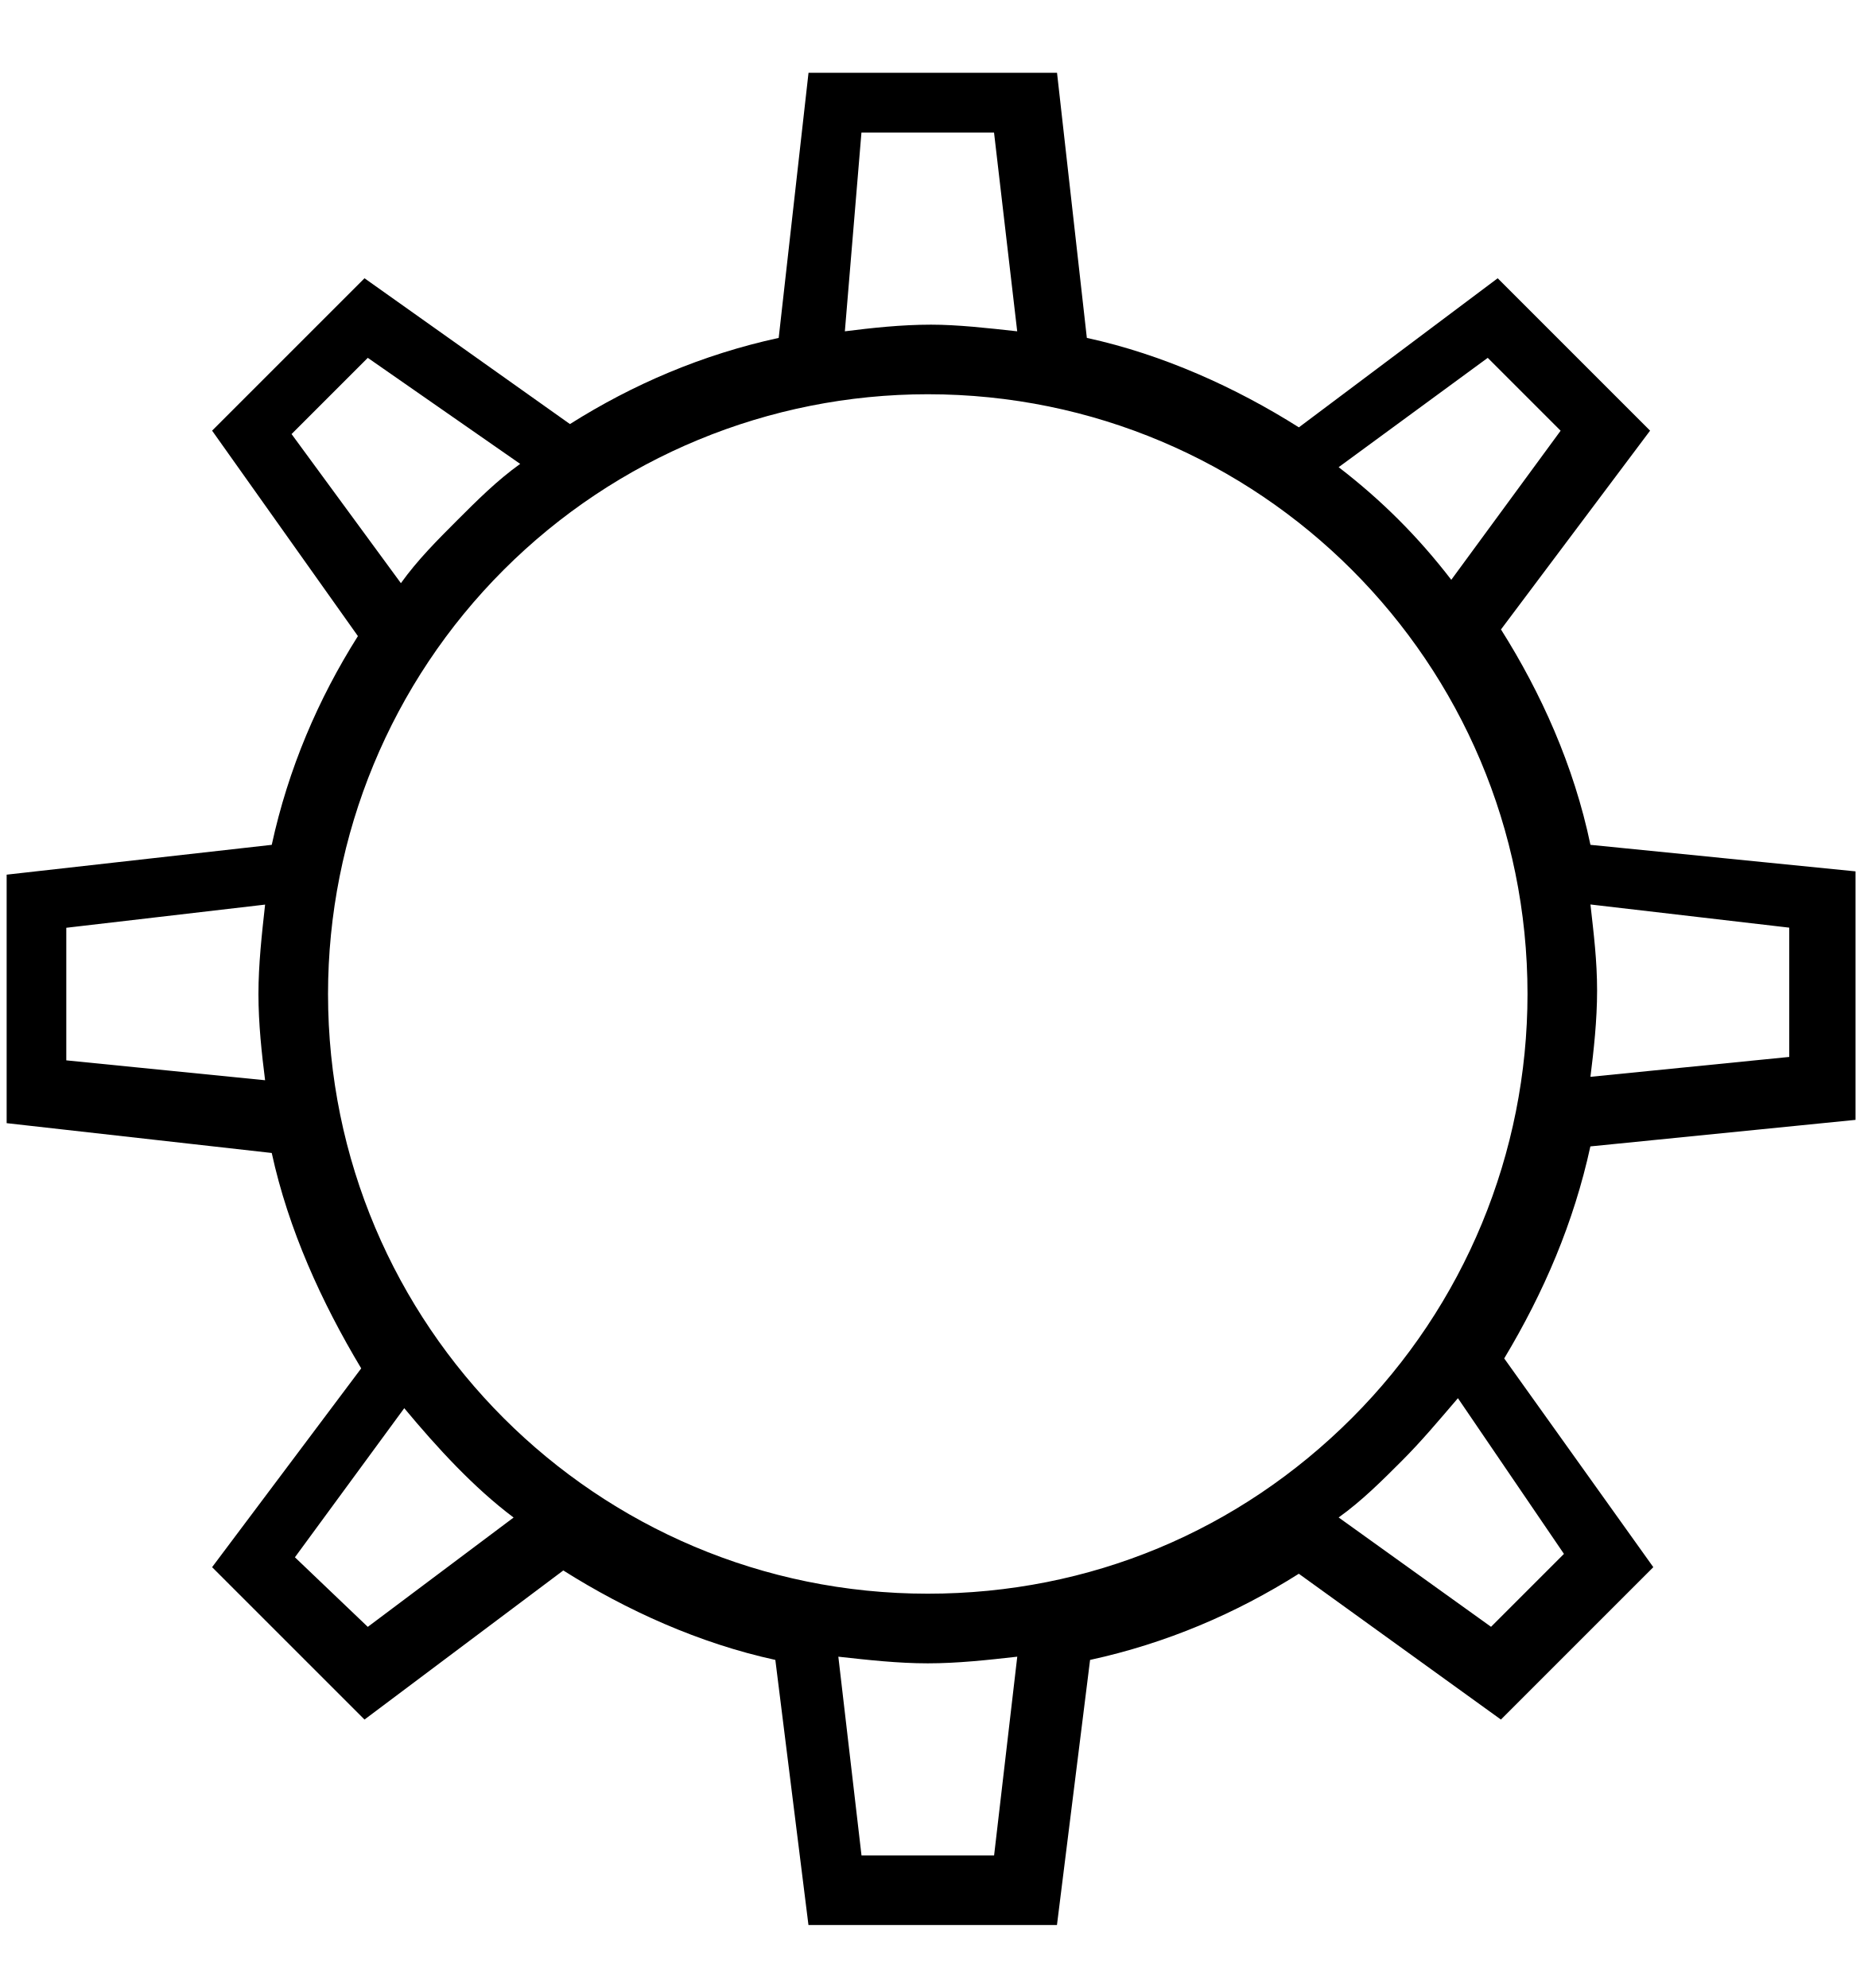
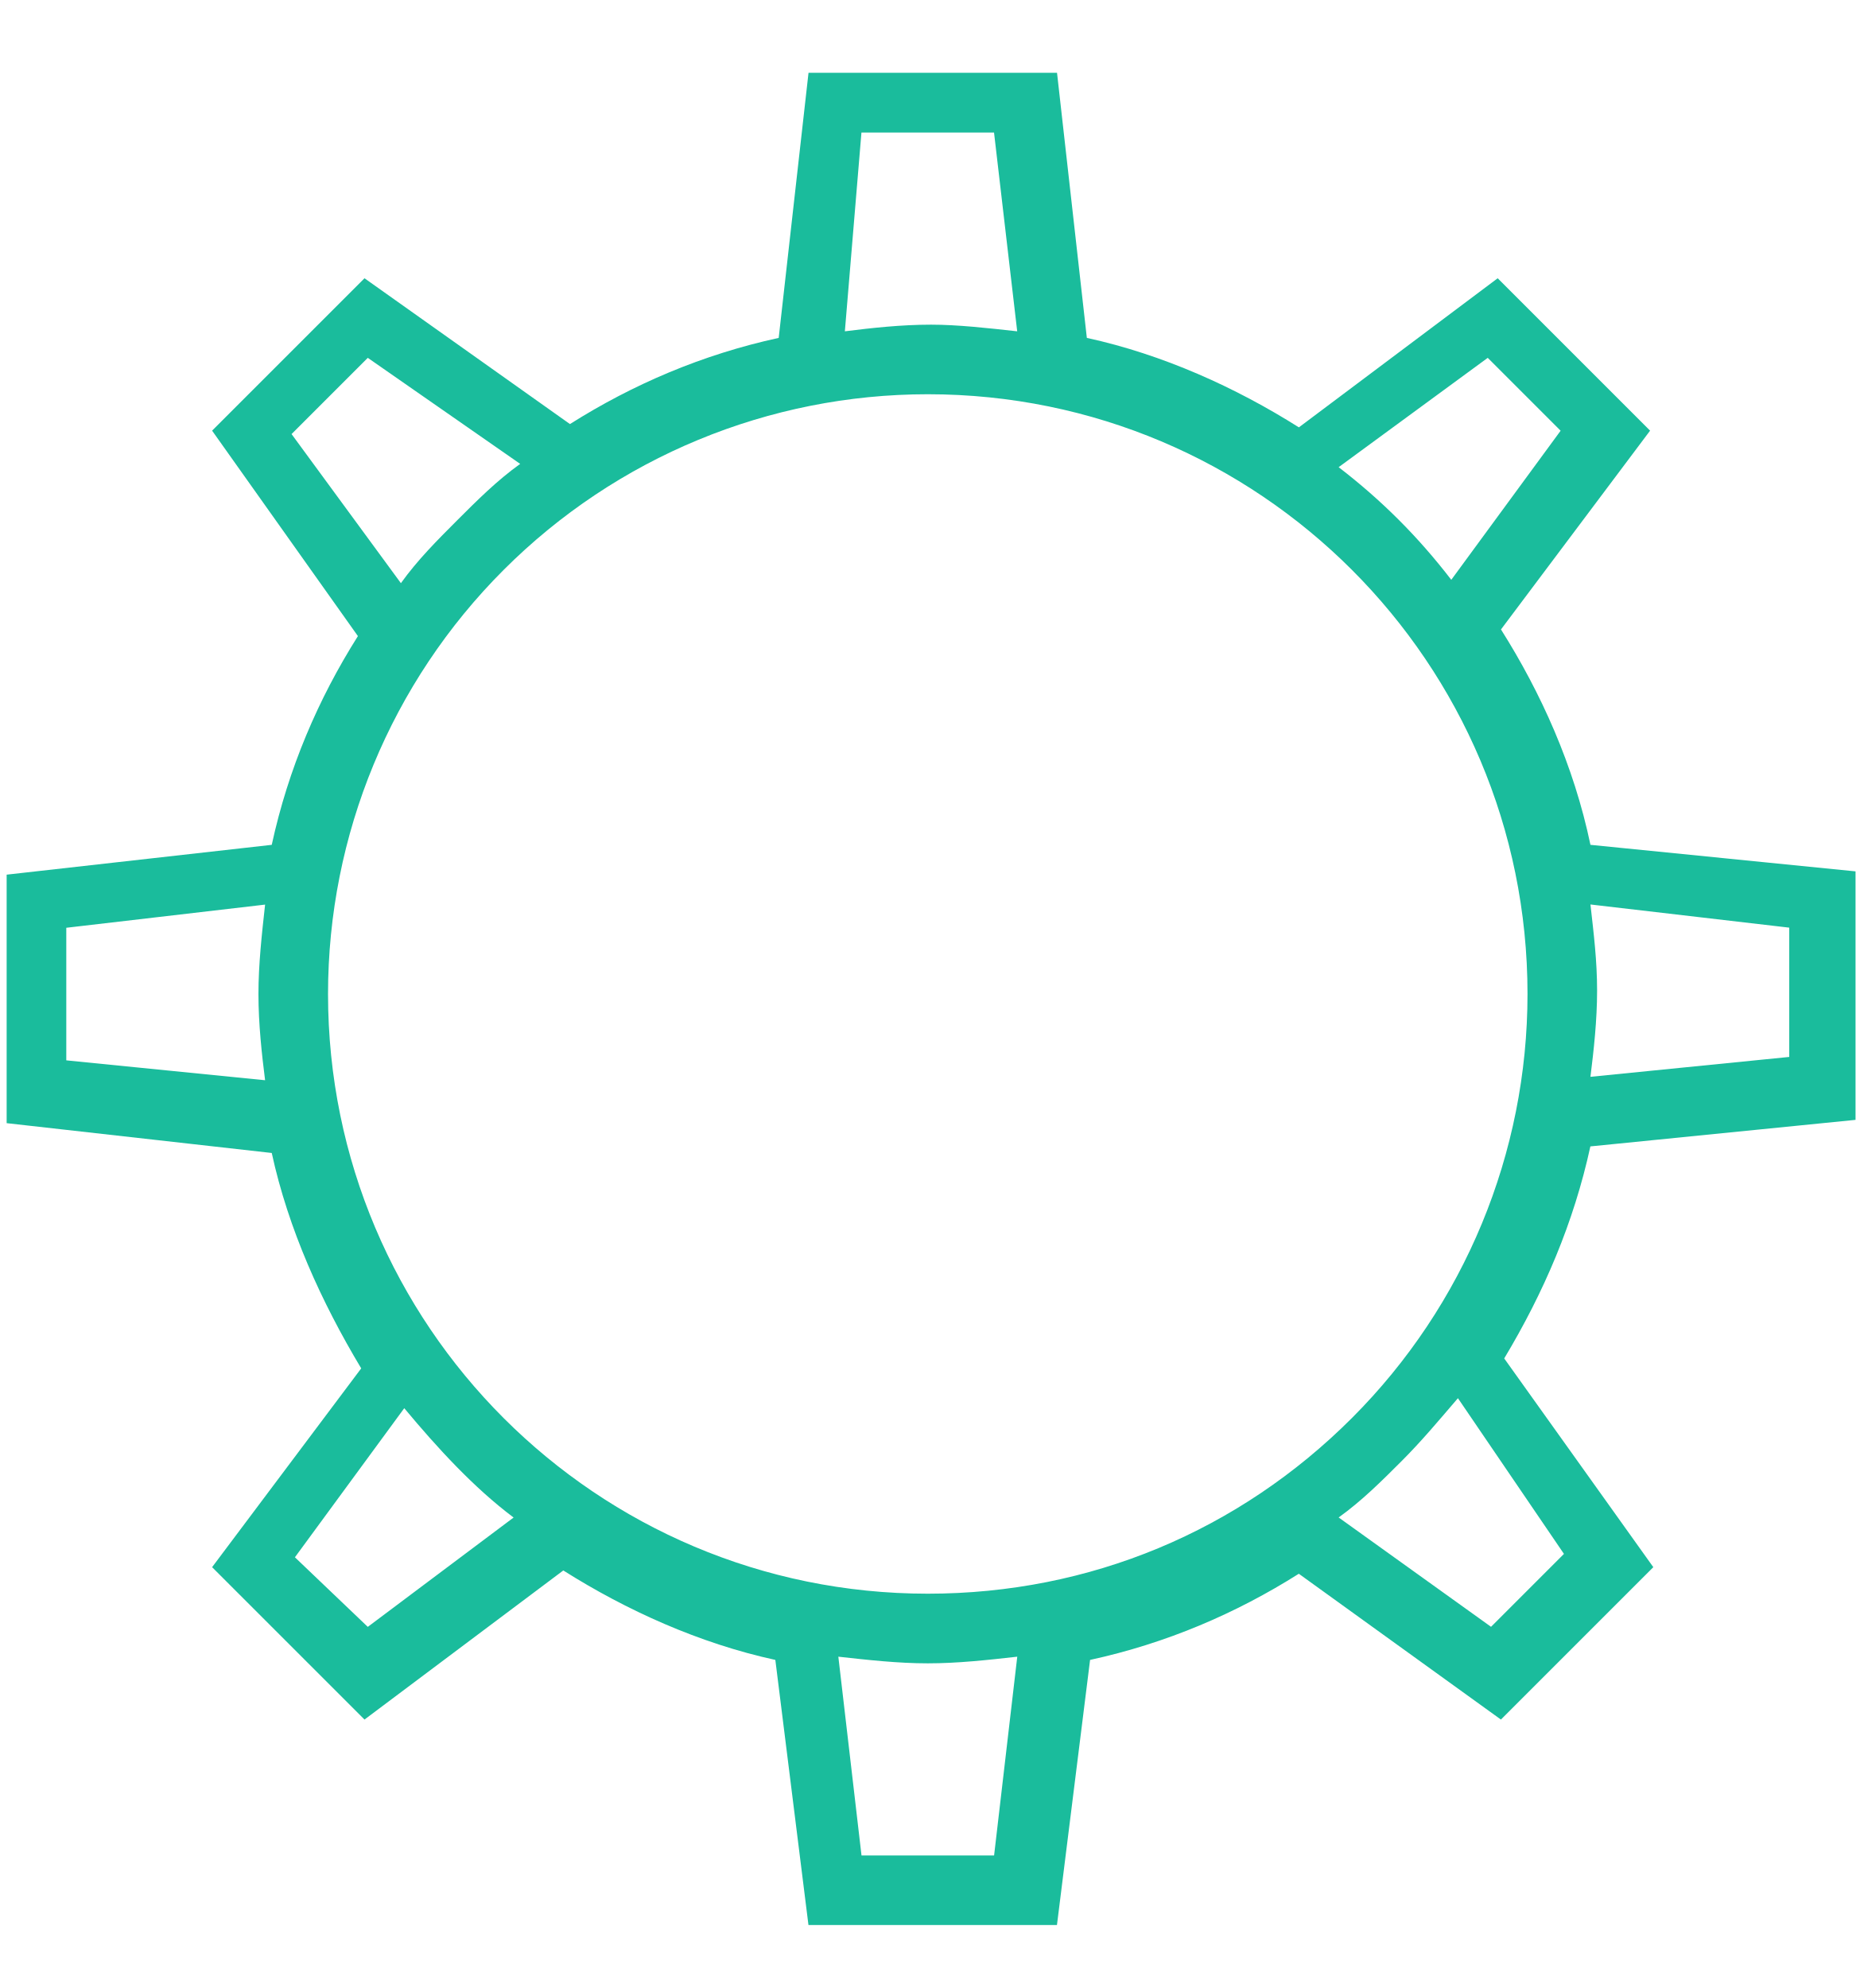
<svg xmlns="http://www.w3.org/2000/svg" version="1.1" width="30" height="32" viewBox="0 0 30 32">
  <g id="icomoon-ignore">
</g>
-   <path d="M25.6 18.453l4.267-0.427v-4l-4.267-0.427c-0.267-1.28-0.8-2.453-1.44-3.467l2.4-3.2-2.453-2.453-3.2 2.4c-1.013-0.64-2.187-1.173-3.413-1.44l-0.48-4.267h-4l-0.48 4.267c-1.227 0.267-2.347 0.747-3.36 1.387l-3.307-2.347-2.453 2.453 2.347 3.307c-0.64 1.013-1.12 2.133-1.387 3.36l-4.267 0.48v4l4.267 0.48c0.267 1.227 0.8 2.4 1.44 3.467l-2.4 3.2 2.453 2.453 3.2-2.4c1.013 0.64 2.187 1.173 3.413 1.44l0.533 4.267h4l0.533-4.267c1.227-0.267 2.347-0.747 3.36-1.387l3.253 2.347 2.453-2.453-2.4-3.36c0.64-1.067 1.12-2.187 1.387-3.413zM28.8 14.933v2.080l-3.2 0.32c0.053-0.427 0.107-0.907 0.107-1.387s-0.053-0.907-0.107-1.387l3.2 0.373zM23.947 5.76l1.173 1.173-1.76 2.4c-0.533-0.693-1.12-1.28-1.813-1.813l2.4-1.76zM13.867 2.133h2.133l0.373 3.2c-0.48-0.053-0.96-0.107-1.387-0.107-0.48 0-0.96 0.053-1.387 0.107l0.267-3.2zM4.693 6.987l1.227-1.227 2.453 1.707c-0.373 0.267-0.693 0.587-1.013 0.907s-0.64 0.64-0.907 1.013l-1.76-2.4zM1.067 17.067v-2.133l3.2-0.373c-0.053 0.48-0.107 0.96-0.107 1.44s0.053 0.96 0.107 1.387l-3.2-0.32zM5.92 26.187l-1.173-1.12 1.76-2.4c0.533 0.64 1.12 1.28 1.76 1.76l-2.347 1.76zM16 29.867h-2.133l-0.373-3.2c0.48 0.053 0.96 0.107 1.44 0.107v0 0c0.48 0 0.96-0.053 1.44-0.107l-0.373 3.2zM14.933 25.653c-5.333 0-9.653-4.32-9.653-9.653 0-2.56 1.013-5.013 2.827-6.827s4.267-2.827 6.827-2.827v0c5.333 0 9.653 4.32 9.653 9.653 0 2.56-1.013 5.013-2.827 6.827s-4.213 2.827-6.827 2.827zM25.173 25.013l-1.173 1.173-2.453-1.76c0.373-0.267 0.693-0.587 1.013-0.907s0.587-0.64 0.907-1.013l1.707 2.507z" fill="#000000" />
+   <path d="M25.6 18.453l4.267-0.427v-4l-4.267-0.427c-0.267-1.28-0.8-2.453-1.44-3.467l2.4-3.2-2.453-2.453-3.2 2.4c-1.013-0.64-2.187-1.173-3.413-1.44l-0.48-4.267h-4l-0.48 4.267c-1.227 0.267-2.347 0.747-3.36 1.387l-3.307-2.347-2.453 2.453 2.347 3.307c-0.64 1.013-1.12 2.133-1.387 3.36l-4.267 0.48v4l4.267 0.48c0.267 1.227 0.8 2.4 1.44 3.467l-2.4 3.2 2.453 2.453 3.2-2.4c1.013 0.64 2.187 1.173 3.413 1.44l0.533 4.267h4l0.533-4.267c1.227-0.267 2.347-0.747 3.36-1.387l3.253 2.347 2.453-2.453-2.4-3.36c0.64-1.067 1.12-2.187 1.387-3.413zM28.8 14.933v2.080l-3.2 0.32c0.053-0.427 0.107-0.907 0.107-1.387s-0.053-0.907-0.107-1.387l3.2 0.373zM23.947 5.76l1.173 1.173-1.76 2.4c-0.533-0.693-1.12-1.28-1.813-1.813l2.4-1.76zM13.867 2.133h2.133l0.373 3.2c-0.48-0.053-0.96-0.107-1.387-0.107-0.48 0-0.96 0.053-1.387 0.107l0.267-3.2zM4.693 6.987l1.227-1.227 2.453 1.707c-0.373 0.267-0.693 0.587-1.013 0.907s-0.64 0.64-0.907 1.013l-1.76-2.4zM1.067 17.067v-2.133l3.2-0.373c-0.053 0.48-0.107 0.96-0.107 1.44s0.053 0.96 0.107 1.387l-3.2-0.32zM5.92 26.187l-1.173-1.12 1.76-2.4c0.533 0.64 1.12 1.28 1.76 1.76l-2.347 1.76zM16 29.867h-2.133l-0.373-3.2c0.48 0.053 0.96 0.107 1.44 0.107v0 0c0.48 0 0.96-0.053 1.44-0.107l-0.373 3.2zM14.933 25.653c-5.333 0-9.653-4.32-9.653-9.653 0-2.56 1.013-5.013 2.827-6.827s4.267-2.827 6.827-2.827v0c5.333 0 9.653 4.32 9.653 9.653 0 2.56-1.013 5.013-2.827 6.827s-4.213 2.827-6.827 2.827zM25.173 25.013l-1.173 1.173-2.453-1.76c0.373-0.267 0.693-0.587 1.013-0.907s0.587-0.64 0.907-1.013l1.707 2.507z" fill="#1abc9c" />
</svg>
